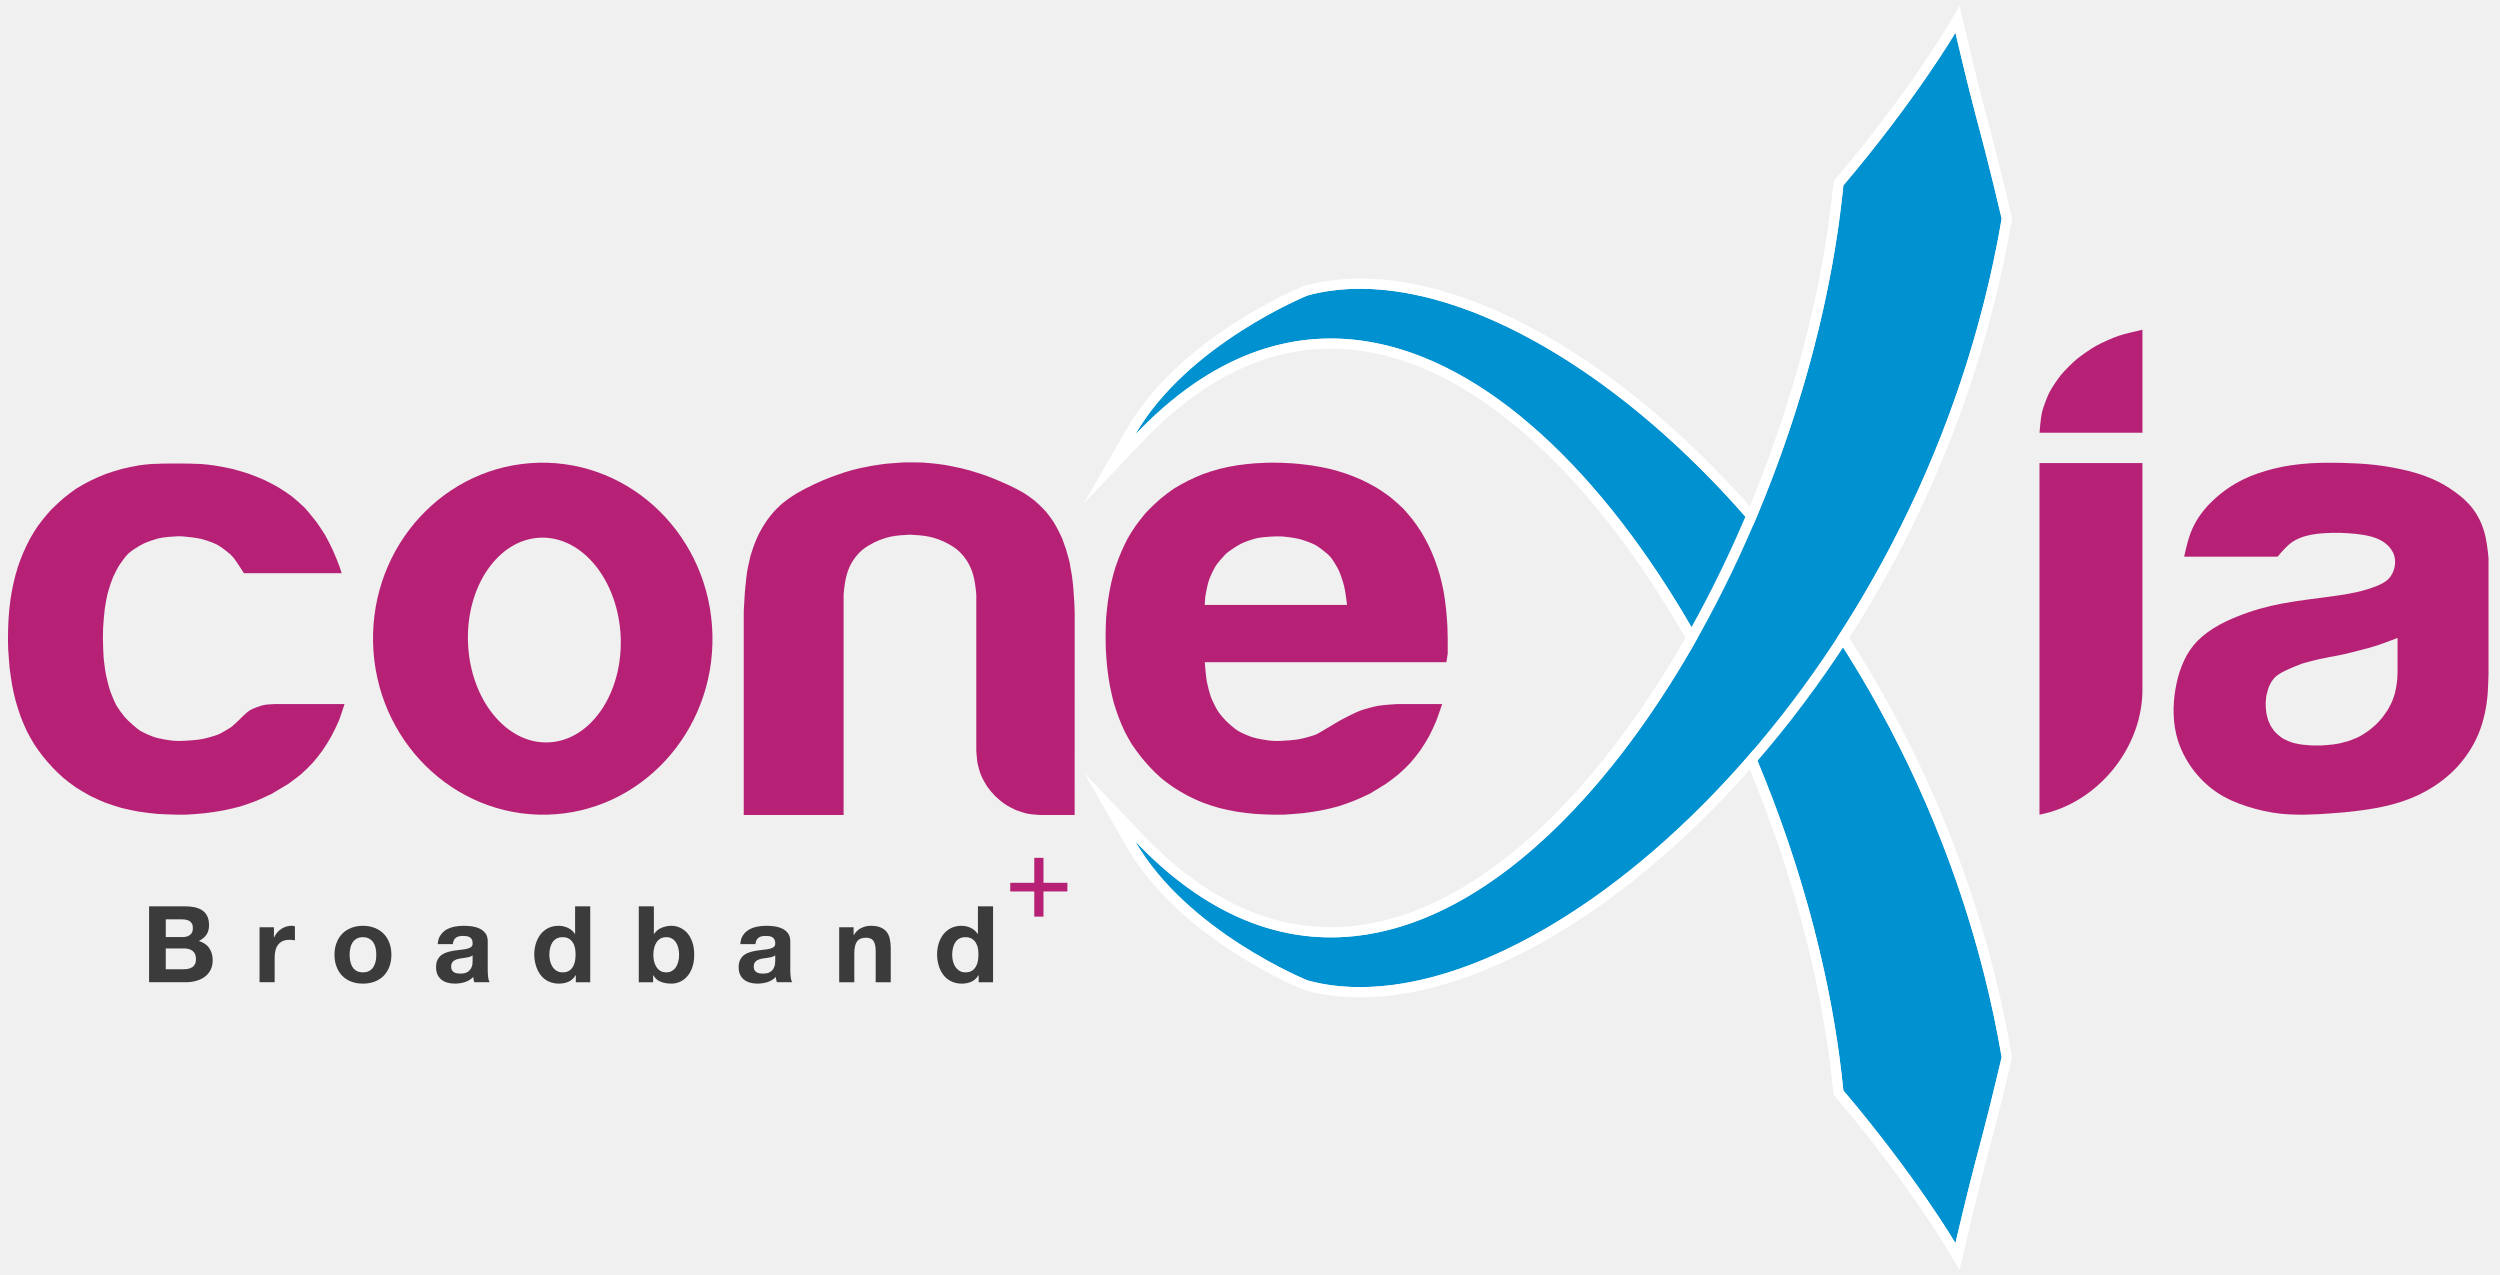
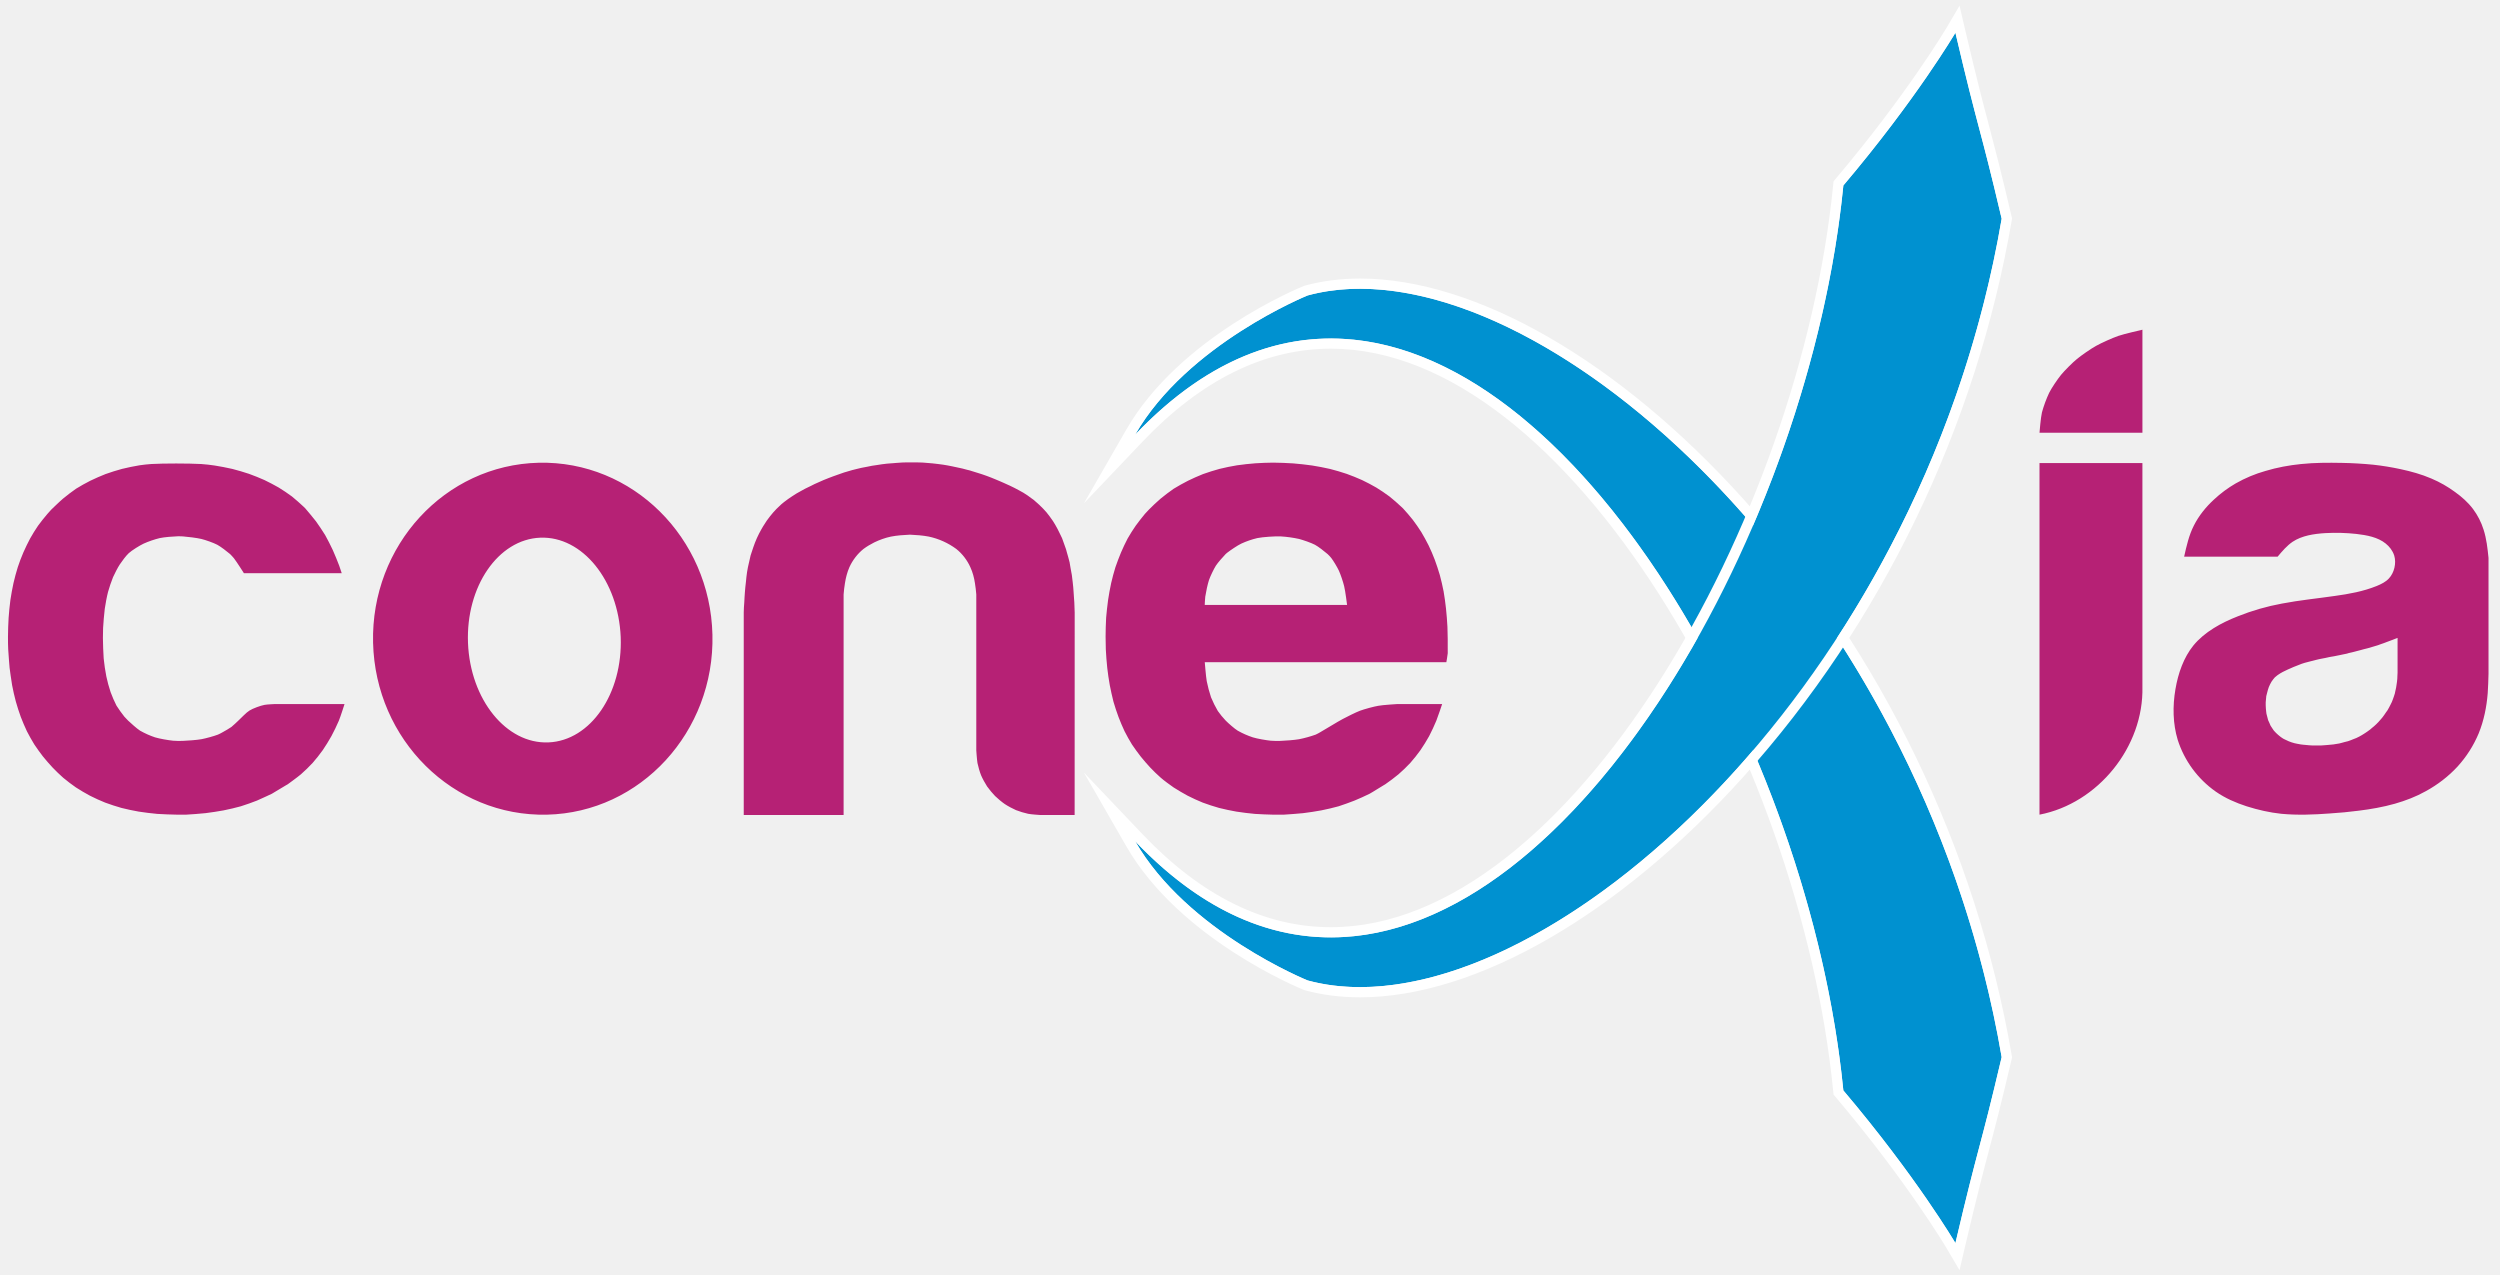
- <svg xmlns="http://www.w3.org/2000/svg" version="1.1" x="0px" y="0px" width="206px" height="105px" viewBox="-0.658 -0.469 206 105" enable-background="new -0.658 -0.469 206 105" xml:space="preserve">
-   <defs>
- </defs>
-   <path fill="#3C3B3C" d="M14.569,74.213c0.301,0,0.572,0.026,0.816,0.076c0.245,0.053,0.457,0.142,0.631,0.259  c0.177,0.121,0.309,0.277,0.406,0.478c0.097,0.197,0.145,0.445,0.145,0.733c0,0.318-0.068,0.584-0.215,0.793  c-0.144,0.209-0.354,0.383-0.633,0.516c0.386,0.114,0.672,0.306,0.86,0.586c0.191,0.274,0.289,0.607,0.289,1.002  c0,0.315-0.064,0.586-0.186,0.818c-0.121,0.23-0.292,0.419-0.495,0.566c-0.207,0.146-0.445,0.253-0.71,0.32  c-0.265,0.074-0.539,0.106-0.822,0.106h-3.028v-6.254H14.569z M14.395,76.746c0.245,0,0.448-0.059,0.601-0.177  c0.162-0.118,0.239-0.307,0.239-0.568c0-0.15-0.024-0.269-0.077-0.359c-0.053-0.095-0.124-0.168-0.212-0.225  c-0.088-0.047-0.188-0.085-0.297-0.105c-0.118-0.023-0.236-0.026-0.359-0.026h-1.288v1.461H14.395z M14.472,79.397  c0.139,0,0.265-0.015,0.386-0.038c0.124-0.026,0.233-0.071,0.327-0.133c0.094-0.059,0.165-0.147,0.221-0.25  c0.056-0.104,0.085-0.236,0.085-0.401c0-0.321-0.091-0.548-0.274-0.687c-0.177-0.138-0.421-0.206-0.716-0.206h-1.5v1.715H14.472z" />
-   <path fill="#3C3B3C" d="M21.914,75.938v0.843h0.015c0.056-0.142,0.138-0.271,0.239-0.392c0.097-0.118,0.212-0.221,0.341-0.307  c0.127-0.085,0.262-0.15,0.41-0.2c0.145-0.044,0.301-0.067,0.454-0.067c0.083,0,0.177,0.012,0.271,0.044v1.157  c-0.056-0.012-0.126-0.023-0.206-0.032c-0.083-0.009-0.159-0.012-0.239-0.012c-0.224,0-0.418,0.038-0.577,0.109  c-0.162,0.082-0.283,0.186-0.38,0.315c-0.097,0.132-0.165,0.285-0.203,0.459c-0.044,0.177-0.065,0.365-0.065,0.568v2.042h-1.246  v-4.528H21.914z" />
-   <path fill="#3C3B3C" d="M27.075,77.224c0.109-0.295,0.265-0.548,0.469-0.755c0.203-0.209,0.451-0.368,0.736-0.479  c0.289-0.115,0.607-0.174,0.966-0.174c0.356,0,0.675,0.059,0.966,0.174c0.289,0.111,0.536,0.271,0.743,0.479  c0.203,0.207,0.359,0.46,0.471,0.755c0.109,0.294,0.168,0.621,0.168,0.983c0,0.359-0.059,0.689-0.168,0.981  c-0.112,0.291-0.268,0.542-0.471,0.751c-0.207,0.206-0.454,0.362-0.743,0.478c-0.292,0.108-0.61,0.165-0.966,0.165  c-0.359,0-0.678-0.057-0.966-0.165c-0.286-0.115-0.533-0.271-0.736-0.478c-0.204-0.209-0.359-0.46-0.469-0.751  c-0.118-0.292-0.171-0.622-0.171-0.981C26.904,77.845,26.957,77.518,27.075,77.224 M28.203,78.737  c0.033,0.174,0.094,0.327,0.177,0.466c0.085,0.136,0.201,0.247,0.339,0.33c0.142,0.079,0.315,0.12,0.527,0.12  c0.209,0,0.383-0.041,0.527-0.12c0.145-0.083,0.259-0.194,0.342-0.33c0.088-0.139,0.147-0.292,0.183-0.466  c0.035-0.171,0.05-0.351,0.05-0.53s-0.015-0.359-0.05-0.536c-0.035-0.171-0.094-0.327-0.183-0.459  c-0.083-0.139-0.197-0.248-0.342-0.33c-0.145-0.086-0.318-0.127-0.527-0.127c-0.212,0-0.386,0.041-0.527,0.127  c-0.138,0.082-0.253,0.191-0.339,0.33c-0.083,0.132-0.144,0.288-0.177,0.459c-0.035,0.177-0.053,0.356-0.053,0.536  S28.168,78.566,28.203,78.737" />
-   <path fill="#3C3B3C" d="M35.63,76.604c0.126-0.194,0.294-0.348,0.486-0.466c0.207-0.117,0.424-0.197,0.675-0.25  c0.25-0.047,0.498-0.073,0.751-0.073c0.227,0,0.454,0.018,0.689,0.047c0.236,0.035,0.448,0.097,0.643,0.191  c0.191,0.091,0.351,0.221,0.474,0.389c0.121,0.165,0.183,0.389,0.183,0.66v2.359c0,0.204,0.012,0.398,0.032,0.587  c0.024,0.186,0.068,0.327,0.124,0.418h-1.264c-0.018-0.07-0.041-0.142-0.056-0.212c-0.012-0.074-0.023-0.15-0.026-0.224  c-0.201,0.203-0.436,0.348-0.701,0.43c-0.271,0.08-0.545,0.121-0.828,0.121c-0.212,0-0.418-0.026-0.604-0.08  c-0.186-0.053-0.351-0.132-0.489-0.244c-0.142-0.112-0.25-0.251-0.33-0.422c-0.074-0.17-0.115-0.368-0.115-0.604  c0-0.259,0.044-0.469,0.132-0.634c0.091-0.167,0.203-0.3,0.351-0.4c0.142-0.097,0.31-0.171,0.489-0.224  c0.186-0.05,0.368-0.089,0.56-0.118c0.186-0.029,0.368-0.053,0.551-0.07c0.183-0.015,0.345-0.041,0.48-0.077  c0.141-0.038,0.253-0.085,0.336-0.155c0.08-0.065,0.118-0.162,0.112-0.295c0-0.133-0.018-0.239-0.065-0.315  c-0.044-0.079-0.103-0.142-0.177-0.186c-0.074-0.041-0.156-0.07-0.253-0.089c-0.097-0.012-0.2-0.018-0.309-0.018  c-0.245,0-0.439,0.048-0.578,0.156c-0.138,0.104-0.224,0.274-0.248,0.524h-1.243C35.427,77.041,35.5,76.799,35.63,76.604   M38.09,78.36c-0.083,0.026-0.168,0.05-0.259,0.064c-0.088,0.019-0.183,0.033-0.283,0.048c-0.101,0.009-0.195,0.026-0.301,0.041  c-0.088,0.021-0.183,0.038-0.274,0.067c-0.088,0.036-0.168,0.074-0.236,0.121c-0.064,0.05-0.124,0.112-0.162,0.188  c-0.038,0.074-0.059,0.174-0.059,0.289c0,0.111,0.021,0.203,0.059,0.282c0.039,0.074,0.098,0.133,0.168,0.177  c0.068,0.045,0.15,0.077,0.245,0.092c0.097,0.018,0.188,0.026,0.289,0.026c0.245,0,0.436-0.041,0.569-0.121  c0.135-0.079,0.233-0.183,0.3-0.291c0.065-0.118,0.1-0.233,0.121-0.348c0.009-0.118,0.018-0.212,0.018-0.283v-0.463  C38.231,78.299,38.167,78.334,38.09,78.36" />
-   <path fill="#3C3B3C" d="M46.772,79.89c-0.144,0.244-0.335,0.421-0.574,0.53c-0.233,0.108-0.504,0.162-0.798,0.162  c-0.339,0-0.636-0.071-0.898-0.2c-0.253-0.127-0.466-0.307-0.631-0.533c-0.162-0.225-0.289-0.48-0.377-0.775  c-0.083-0.288-0.129-0.595-0.129-0.91c0-0.304,0.047-0.598,0.129-0.878c0.088-0.283,0.215-0.533,0.377-0.751  c0.165-0.216,0.375-0.39,0.622-0.521c0.256-0.13,0.545-0.197,0.878-0.197c0.271,0,0.527,0.059,0.769,0.171  c0.245,0.114,0.433,0.285,0.575,0.503h0.015v-2.276h1.246v6.254H46.79V79.89H46.772z M46.722,77.653  c-0.036-0.174-0.094-0.327-0.18-0.457c-0.085-0.132-0.194-0.238-0.327-0.32c-0.132-0.08-0.303-0.121-0.51-0.121  c-0.206,0-0.374,0.041-0.519,0.121c-0.135,0.082-0.25,0.188-0.333,0.323c-0.085,0.136-0.147,0.289-0.186,0.46  c-0.039,0.174-0.059,0.351-0.059,0.539c0,0.177,0.021,0.354,0.062,0.527c0.041,0.174,0.109,0.33,0.197,0.466  c0.088,0.139,0.203,0.25,0.342,0.336c0.141,0.085,0.303,0.126,0.495,0.126c0.207,0,0.377-0.041,0.516-0.12  c0.133-0.083,0.239-0.194,0.324-0.33c0.083-0.139,0.141-0.292,0.177-0.469c0.032-0.177,0.05-0.359,0.05-0.545  S46.754,77.824,46.722,77.653" />
-   <path fill="#3C3B3C" d="M53.221,74.213v2.276h0.018c0.15-0.232,0.356-0.403,0.619-0.509c0.259-0.109,0.527-0.165,0.813-0.165  c0.221,0,0.451,0.047,0.672,0.141c0.224,0.095,0.421,0.239,0.601,0.425c0.177,0.197,0.324,0.444,0.433,0.745  c0.112,0.301,0.168,0.66,0.168,1.072c0,0.419-0.056,0.775-0.168,1.072c-0.109,0.304-0.256,0.548-0.433,0.743  c-0.18,0.191-0.377,0.335-0.601,0.43c-0.221,0.091-0.451,0.139-0.672,0.139c-0.336,0-0.636-0.054-0.896-0.159  c-0.265-0.104-0.462-0.283-0.598-0.533h-0.018v0.577h-1.181v-6.254H53.221z M55.236,77.656c-0.042-0.177-0.103-0.33-0.191-0.463  c-0.089-0.138-0.198-0.244-0.33-0.32c-0.13-0.083-0.289-0.118-0.478-0.118c-0.18,0-0.342,0.035-0.474,0.118  c-0.133,0.076-0.248,0.183-0.33,0.32c-0.088,0.133-0.153,0.286-0.194,0.463c-0.042,0.174-0.062,0.356-0.062,0.551  c0,0.186,0.021,0.368,0.062,0.545c0.041,0.174,0.106,0.327,0.194,0.463c0.083,0.136,0.197,0.238,0.33,0.321  c0.132,0.079,0.294,0.117,0.474,0.117c0.188,0,0.348-0.038,0.478-0.117c0.132-0.083,0.241-0.186,0.33-0.321  c0.088-0.136,0.15-0.289,0.191-0.463c0.047-0.177,0.064-0.359,0.064-0.545C55.301,78.013,55.283,77.83,55.236,77.656" />
-   <path fill="#3C3B3C" d="M60.563,76.604c0.127-0.194,0.292-0.348,0.492-0.466c0.197-0.117,0.421-0.197,0.671-0.25  c0.245-0.047,0.498-0.073,0.749-0.073c0.224,0,0.459,0.018,0.692,0.047c0.233,0.035,0.445,0.097,0.639,0.191  c0.191,0.091,0.351,0.221,0.472,0.389c0.126,0.165,0.183,0.389,0.183,0.66v2.359c0,0.204,0.012,0.398,0.035,0.587  c0.023,0.186,0.065,0.327,0.124,0.418h-1.261c-0.023-0.07-0.044-0.142-0.059-0.212c-0.012-0.074-0.023-0.15-0.029-0.224  c-0.197,0.203-0.433,0.348-0.701,0.43c-0.268,0.08-0.539,0.121-0.822,0.121c-0.218,0-0.418-0.026-0.601-0.08  c-0.191-0.053-0.356-0.132-0.495-0.244c-0.141-0.112-0.25-0.251-0.33-0.422c-0.077-0.17-0.115-0.368-0.115-0.604  c0-0.259,0.042-0.469,0.136-0.634c0.088-0.167,0.206-0.3,0.348-0.4c0.144-0.097,0.309-0.171,0.495-0.224  c0.18-0.05,0.365-0.089,0.551-0.118c0.188-0.029,0.371-0.053,0.554-0.07c0.18-0.015,0.342-0.041,0.483-0.077  c0.142-0.038,0.25-0.085,0.333-0.155c0.083-0.065,0.121-0.162,0.115-0.295c0-0.133-0.023-0.239-0.067-0.315  c-0.047-0.079-0.103-0.142-0.177-0.186c-0.074-0.041-0.153-0.07-0.253-0.089c-0.097-0.012-0.2-0.018-0.31-0.018  c-0.248,0-0.439,0.048-0.577,0.156c-0.142,0.104-0.224,0.274-0.245,0.524h-1.246C60.359,77.041,60.43,76.799,60.563,76.604   M63.02,78.36c-0.08,0.026-0.162,0.05-0.253,0.064c-0.091,0.019-0.183,0.033-0.286,0.048c-0.097,0.009-0.197,0.026-0.3,0.041  c-0.088,0.021-0.183,0.038-0.274,0.067c-0.088,0.036-0.168,0.074-0.236,0.121c-0.065,0.05-0.121,0.112-0.162,0.188  c-0.038,0.074-0.059,0.174-0.059,0.289c0,0.111,0.021,0.203,0.059,0.282c0.041,0.074,0.097,0.133,0.165,0.177  c0.074,0.045,0.153,0.077,0.248,0.092c0.091,0.018,0.191,0.026,0.289,0.026c0.245,0,0.433-0.041,0.571-0.121  c0.133-0.079,0.233-0.183,0.295-0.291c0.068-0.118,0.103-0.233,0.121-0.348c0.015-0.118,0.023-0.212,0.023-0.283v-0.463  C63.167,78.299,63.096,78.334,63.02,78.36" />
-   <path fill="#3C3B3C" d="M69.678,75.938v0.631h0.026c0.156-0.263,0.359-0.451,0.613-0.574c0.25-0.118,0.504-0.18,0.769-0.18  c0.33,0,0.604,0.047,0.819,0.138c0.212,0.089,0.38,0.216,0.507,0.378c0.118,0.155,0.206,0.356,0.253,0.586  c0.05,0.227,0.074,0.486,0.074,0.766v2.784h-1.24V77.91c0-0.375-0.059-0.651-0.177-0.837c-0.118-0.183-0.324-0.274-0.619-0.274  c-0.342,0-0.586,0.101-0.74,0.304c-0.15,0.2-0.227,0.53-0.227,0.993v2.371h-1.244v-4.528H69.678z" />
-   <path fill="#3C3B3C" d="M79.968,79.89c-0.147,0.244-0.336,0.421-0.575,0.53c-0.235,0.108-0.503,0.162-0.801,0.162  c-0.342,0-0.636-0.071-0.89-0.2c-0.265-0.127-0.471-0.307-0.639-0.533c-0.165-0.225-0.292-0.48-0.377-0.775  c-0.083-0.288-0.127-0.595-0.127-0.91c0-0.304,0.044-0.598,0.127-0.878c0.085-0.283,0.212-0.533,0.377-0.751  c0.168-0.216,0.374-0.39,0.627-0.521c0.25-0.13,0.542-0.197,0.875-0.197c0.271,0,0.527,0.059,0.772,0.171  c0.235,0.114,0.427,0.285,0.568,0.503h0.018v-2.276h1.247v6.254h-1.185V79.89H79.968z M79.918,77.653  c-0.032-0.174-0.097-0.327-0.18-0.457c-0.085-0.132-0.194-0.238-0.327-0.32c-0.139-0.08-0.307-0.121-0.513-0.121  c-0.207,0-0.374,0.041-0.516,0.121c-0.142,0.082-0.256,0.188-0.336,0.323c-0.085,0.136-0.147,0.289-0.183,0.46  c-0.041,0.174-0.062,0.351-0.062,0.539c0,0.177,0.024,0.354,0.062,0.527c0.042,0.174,0.109,0.33,0.197,0.466  c0.094,0.139,0.204,0.25,0.345,0.336c0.133,0.085,0.301,0.126,0.492,0.126c0.206,0,0.377-0.041,0.516-0.12  c0.135-0.083,0.244-0.194,0.324-0.33c0.083-0.139,0.147-0.292,0.18-0.469c0.03-0.177,0.05-0.359,0.05-0.545  S79.948,77.824,79.918,77.653" />
-   <path fill="#B62175" d="M43.729,37.661c-7.73,0.183-13.832,6.814-13.646,14.825c0.191,8.007,6.599,14.348,14.327,14.174  c7.709-0.177,13.826-6.82,13.637-14.828C57.858,43.818,51.442,37.481,43.729,37.661 M44.53,60.705  c-3.471,0.142-6.44-3.535-6.625-8.196c-0.18-4.652,2.486-8.535,5.954-8.673c3.471-0.139,6.434,3.529,6.629,8.187  C50.667,56.675,48.006,60.566,44.53,60.705" />
-   <path fill="#B62175" d="M24.497,41.42c0,0-0.083-0.088-0.112-0.112c-0.239-0.224-0.725-0.663-0.981-0.863  c-0.262-0.203-0.819-0.572-1.099-0.742c-0.289-0.171-0.878-0.475-1.175-0.616c-0.315-0.145-0.952-0.401-1.273-0.513  c-0.339-0.118-1.025-0.318-1.373-0.404c-0.365-0.088-1.102-0.227-1.47-0.283c-0.277-0.042-0.819-0.106-1.099-0.121  c-1.025-0.056-3.082-0.059-4.106,0c-0.245,0.015-0.734,0.067-0.975,0.106c-0.365,0.059-1.084,0.203-1.441,0.297  c-0.342,0.088-1.019,0.301-1.352,0.424c-0.321,0.124-0.952,0.397-1.258,0.551c-0.304,0.153-0.89,0.472-1.173,0.657  c-0.277,0.188-0.813,0.595-1.066,0.81c-0.256,0.212-0.978,0.913-0.978,0.913s-0.242,0.262-0.318,0.354  c-0.203,0.233-0.589,0.716-0.769,0.969s-0.507,0.787-0.654,1.055c-0.153,0.28-0.43,0.854-0.557,1.149  c-0.133,0.298-0.365,0.908-0.462,1.22c-0.104,0.318-0.28,0.978-0.354,1.308c-0.077,0.342-0.204,1.034-0.253,1.385  c-0.05,0.365-0.124,1.102-0.147,1.47C0.024,50.827,0,51.604,0,51.996c-0.003,0.262,0.003,0.784,0.018,1.043  c0.018,0.38,0.115,1.523,0.115,1.523s0.139,1.069,0.206,1.423c0.059,0.342,0.215,1.022,0.31,1.361  c0.085,0.314,0.289,0.948,0.406,1.261c0.115,0.3,0.363,0.893,0.504,1.181c0.139,0.277,0.445,0.822,0.61,1.085  c0.165,0.256,0.524,0.751,0.713,0.992c0.191,0.236,0.586,0.695,0.795,0.913c0.209,0.222,0.64,0.64,0.866,0.834  c0.253,0.218,0.784,0.622,1.058,0.805c0.28,0.186,0.854,0.524,1.155,0.681c0.304,0.159,0.931,0.444,1.252,0.568  c0.33,0.127,1.001,0.345,1.343,0.438c0.348,0.095,1.066,0.242,1.423,0.304c0.377,0.062,1.143,0.156,1.526,0.188  c0.407,0.032,1.223,0.054,1.632,0.063c0.186,0.006,0.563,0.006,0.754,0c0.395-0.016,1.19-0.086,1.585-0.124  c0.371-0.044,1.125-0.156,1.497-0.229c0.356-0.071,1.069-0.233,1.417-0.336c0.339-0.104,0.999-0.336,1.326-0.469  c0.312-0.13,1.229-0.563,1.229-0.563s0.872-0.524,1.158-0.695c0.041-0.023,0.156-0.089,0.156-0.089s0.822-0.595,1.081-0.818  c0.253-0.216,0.736-0.681,0.96-0.932c0.23-0.25,0.645-0.78,0.839-1.058c0.195-0.276,0.551-0.857,0.716-1.157  c0.171-0.31,0.477-0.943,0.613-1.27c0.138-0.333,0.468-1.373,0.468-1.373h-5.763c0,0-0.625,0.026-0.831,0.067  c-0.324,0.059-0.958,0.292-1.237,0.466c-0.265,0.159-0.687,0.621-0.914,0.827c-0.141,0.13-0.424,0.41-0.577,0.527  c-0.165,0.121-0.519,0.318-0.692,0.416c-0.103,0.059-0.31,0.174-0.418,0.215c-0.33,0.127-1.01,0.313-1.361,0.377  c-0.386,0.071-1.164,0.124-1.556,0.139c-0.197,0.009-0.589,0.006-0.784-0.015c-0.374-0.038-1.123-0.165-1.482-0.277  c-0.324-0.1-0.948-0.374-1.234-0.551c-0.271-0.174-0.751-0.612-0.987-0.831c-0.08-0.076-0.239-0.241-0.309-0.326  c-0.174-0.216-0.504-0.666-0.646-0.905c-0.144-0.265-0.383-0.824-0.483-1.11c-0.115-0.315-0.286-0.969-0.354-1.299  c-0.08-0.362-0.183-1.108-0.218-1.485C7.849,53.36,7.829,52.521,7.822,52.1c-0.003-0.209,0.006-0.616,0.015-0.822  c0.023-0.397,0.085-1.19,0.138-1.585c0.047-0.351,0.18-1.055,0.271-1.394c0.083-0.309,0.286-0.913,0.41-1.208  c0.121-0.274,0.392-0.802,0.554-1.046c0.165-0.25,0.521-0.734,0.743-0.934c0.271-0.245,0.893-0.627,1.22-0.784  c0.315-0.156,0.993-0.383,1.337-0.459c0.374-0.08,1.146-0.139,1.535-0.15c0.088-0.003,0.268,0.006,0.359,0.012  c0.386,0.03,1.161,0.121,1.535,0.212c0.339,0.083,0.999,0.315,1.305,0.477c0.289,0.153,0.804,0.554,1.055,0.766  c0.083,0.083,0.244,0.25,0.318,0.345c0.23,0.292,0.822,1.231,0.822,1.231h8.06c0,0-0.15-0.465-0.206-0.616  c-0.124-0.33-0.386-0.975-0.53-1.291c-0.145-0.312-0.451-0.928-0.627-1.229c-0.174-0.292-0.554-0.854-0.754-1.131  C25.175,42.215,24.497,41.42,24.497,41.42" />
-   <path fill="#B62175" d="M118.634,52.942c0-0.187,0.003-0.551,0-0.731c0-0.259-0.012-0.769-0.023-1.022  c-0.015-0.377-0.077-1.131-0.118-1.505c-0.035-0.356-0.133-1.069-0.197-1.417c-0.064-0.345-0.218-1.022-0.313-1.355  c-0.091-0.321-0.298-0.946-0.415-1.255c-0.112-0.3-0.362-0.896-0.507-1.181c-0.139-0.28-0.437-0.834-0.602-1.099  c-0.164-0.265-0.515-0.774-0.707-1.019c-0.188-0.245-0.595-0.713-0.804-0.937c-0.026-0.032-0.086-0.088-0.118-0.112  c-0.235-0.227-0.73-0.66-0.989-0.863c-0.263-0.203-0.811-0.572-1.097-0.742c-0.282-0.171-0.869-0.475-1.169-0.616  c-0.313-0.145-0.949-0.401-1.273-0.513c-0.335-0.118-1.024-0.318-1.369-0.404c-0.362-0.088-1.103-0.227-1.471-0.283  c-0.392-0.059-1.172-0.147-1.564-0.174c-0.409-0.029-1.24-0.062-1.652-0.062c-0.356,0-1.081,0.027-1.443,0.053  c-0.383,0.026-1.152,0.109-1.535,0.168c-0.365,0.056-1.09,0.203-1.446,0.297c-0.342,0.088-1.014,0.301-1.347,0.424  c-0.321,0.124-0.939,0.397-1.243,0.551c-0.3,0.153-0.893,0.475-1.175,0.657c-0.28,0.188-0.816,0.595-1.072,0.81  c-0.259,0.212-0.74,0.675-0.975,0.913c-0.083,0.085-0.25,0.262-0.33,0.354c-0.194,0.233-0.575,0.716-0.754,0.969  s-0.516,0.781-0.666,1.055c-0.153,0.28-0.421,0.854-0.545,1.149c-0.127,0.298-0.36,0.908-0.463,1.22  c-0.103,0.318-0.28,0.978-0.351,1.308c-0.077,0.342-0.203,1.034-0.252,1.385c-0.053,0.365-0.132,1.102-0.162,1.47  c-0.027,0.389-0.042,1.169-0.044,1.561c0,0.262,0.009,0.784,0.018,1.043c0.018,0.38,0.074,1.144,0.118,1.523  c0.032,0.356,0.146,1.069,0.208,1.423c0.065,0.339,0.212,1.022,0.303,1.361c0.085,0.314,0.298,0.948,0.416,1.261  c0.112,0.297,0.359,0.893,0.501,1.181c0.138,0.277,0.439,0.822,0.607,1.085c0.165,0.256,0.53,0.751,0.719,0.992  c0.186,0.236,0.583,0.695,0.79,0.913c0.206,0.222,0.633,0.64,0.863,0.834c0.25,0.221,0.787,0.616,1.063,0.805  c0.283,0.186,0.86,0.524,1.158,0.681c0.303,0.159,0.925,0.444,1.243,0.568c0.327,0.127,1.002,0.345,1.343,0.438  c0.351,0.095,1.067,0.242,1.426,0.304c0.377,0.062,1.14,0.156,1.523,0.188c0.371,0.029,1.117,0.054,1.488,0.063  c0.127,0.003,0.386,0,0.516,0c0.094,0,0.285,0.006,0.383,0c0.4-0.016,1.196-0.089,1.591-0.124c0.377-0.044,1.129-0.156,1.497-0.229  c0.359-0.071,1.075-0.233,1.423-0.336c0.333-0.104,0.989-0.342,1.308-0.469c0.315-0.13,0.946-0.406,1.246-0.563  c0.298-0.159,0.854-0.53,1.146-0.695c0.038-0.023,0.114-0.065,0.15-0.089c0.279-0.186,0.827-0.601,1.084-0.818  c0.256-0.216,0.742-0.681,0.969-0.932c0.228-0.25,0.651-0.78,0.843-1.058c0.194-0.276,0.554-0.857,0.716-1.157  c0.168-0.31,0.46-0.946,0.592-1.27c0.136-0.336,0.48-1.373,0.48-1.373h-3.703c0,0-1.173,0.07-1.559,0.142  c-0.383,0.067-1.143,0.273-1.511,0.409c-0.368,0.142-1.072,0.498-1.42,0.681c-0.469,0.25-1.367,0.813-1.827,1.072  c-0.1,0.059-0.297,0.174-0.403,0.215c-0.327,0.127-1.017,0.313-1.361,0.377c-0.392,0.071-1.166,0.124-1.556,0.139  c-0.197,0.009-0.586,0.006-0.78-0.015c-0.374-0.038-1.125-0.165-1.488-0.28c-0.327-0.097-0.949-0.371-1.237-0.548  c-0.274-0.171-0.763-0.601-0.99-0.831c-0.18-0.183-0.51-0.577-0.648-0.789c-0.168-0.269-0.445-0.831-0.56-1.128  c-0.118-0.321-0.292-0.993-0.354-1.332c-0.068-0.386-0.162-1.562-0.162-1.562h19.906c0,0,0.101-0.554,0.115-0.742  C118.643,53.251,118.637,53.045,118.634,52.942 M98.612,49.38c0,0,0.018-0.51,0.044-0.684c0.05-0.345,0.195-1.037,0.307-1.37  c0.106-0.306,0.392-0.904,0.565-1.181c0.174-0.265,0.589-0.73,0.808-0.96c0.032-0.032,0.097-0.083,0.126-0.109  c0.271-0.209,0.846-0.601,1.158-0.749c0.315-0.156,0.987-0.392,1.332-0.459c0.471-0.094,1.429-0.153,1.9-0.139  c0.387,0.012,1.158,0.118,1.535,0.212c0.336,0.088,0.99,0.315,1.303,0.477c0.285,0.15,0.801,0.557,1.043,0.766  c0.079,0.074,0.235,0.23,0.3,0.318c0.186,0.241,0.501,0.769,0.628,1.042c0.147,0.31,0.359,0.955,0.438,1.285  c0.098,0.383,0.242,1.55,0.242,1.55H98.612z" />
-   <path fill="#B62175" d="M203.989,43.173c-0.188-0.604-0.489-1.193-0.872-1.703c-0.412-0.548-0.928-1.002-1.481-1.399  c-0.604-0.442-1.258-0.819-1.947-1.108c-0.808-0.348-1.665-0.586-2.531-0.772c-0.757-0.162-1.499-0.286-2.262-0.368  c-0.857-0.091-1.727-0.129-2.596-0.15c-1.108-0.021-2.242-0.021-3.35,0.095c-0.99,0.1-1.986,0.283-2.94,0.571  c-0.857,0.25-1.688,0.586-2.445,1.025c-0.654,0.377-1.243,0.819-1.797,1.334c-0.666,0.613-1.246,1.332-1.65,2.136  c-0.406,0.792-0.604,1.679-0.804,2.569h7.701c0.389-0.459,0.769-0.913,1.246-1.234c0.754-0.5,1.747-0.654,2.701-0.71  c0.857-0.05,1.688-0.021,2.546,0.068c0.857,0.1,1.765,0.265,2.415,0.792c0.313,0.25,0.578,0.592,0.704,0.993  c0.188,0.631,0,1.414-0.438,1.883c-0.266,0.289-0.631,0.465-1.008,0.622c-1.122,0.451-2.274,0.657-3.446,0.819  c-1.447,0.209-2.929,0.354-4.366,0.63c-1.234,0.233-2.442,0.566-3.624,1.046c-1.388,0.545-2.742,1.285-3.665,2.404  c-0.804,0.993-1.258,2.289-1.481,3.598c-0.242,1.411-0.215,2.846,0.186,4.18c0.53,1.697,1.676,3.259,3.138,4.267  c0.777,0.542,1.644,0.919,2.548,1.211c0.938,0.297,1.889,0.513,2.843,0.615c1.326,0.124,2.661,0.074,3.992-0.026  c0.793-0.05,1.603-0.124,2.396-0.229c1.001-0.124,2-0.298,2.979-0.575c0.881-0.253,1.741-0.58,2.542-1.03  c0.97-0.53,1.862-1.211,2.619-2.03c0.73-0.808,1.332-1.735,1.747-2.743c0.427-1.052,0.654-2.186,0.742-3.322  c0.038-0.543,0.05-1.07,0.065-1.601v-9.524C204.316,44.711,204.231,43.93,203.989,43.173 M196.901,54.713v0.253l-0.012,0.238  l-0.009,0.254l-0.026,0.247l-0.026,0.18l-0.048,0.313l-0.053,0.238l-0.05,0.239l-0.077,0.241l-0.1,0.28l-0.074,0.188l-0.114,0.229  l-0.109,0.212l-0.127,0.228l-0.142,0.197l-0.138,0.203l-0.15,0.203l-0.15,0.174l-0.177,0.2l-0.177,0.18l-0.174,0.159l-0.2,0.165  l-0.118,0.104l-0.276,0.2l-0.21,0.139l-0.203,0.126l-0.221,0.124l-0.232,0.115l-0.228,0.088l-0.253,0.101l-0.212,0.076l-0.242,0.059  l-0.238,0.065l-0.238,0.062l-0.251,0.041l-0.238,0.039l-0.254,0.023l-0.235,0.023l-0.301,0.023l-0.203,0.015h-0.25h-0.257h-0.238  l-0.25-0.015l-0.242-0.023l-0.25-0.023l-0.197-0.023l-0.292-0.054l-0.238-0.05l-0.254-0.076l-0.224-0.086l-0.33-0.153l-0.124-0.064  l-0.2-0.136l-0.203-0.165l-0.177-0.162l-0.177-0.188l-0.121-0.177l-0.156-0.238l-0.097-0.227l-0.104-0.228l-0.062-0.241  l-0.077-0.298l-0.023-0.188l-0.023-0.241l-0.012-0.248v-0.256l0.023-0.254l0.023-0.253l0.074-0.289l0.053-0.2l0.077-0.241l0.1-0.224  l0.124-0.23l0.142-0.197l0.135-0.162l0.219-0.18l0.209-0.139l0.215-0.123l0.188-0.092l0.266-0.127l0.224-0.097l0.227-0.101  l0.227-0.088l0.228-0.089l0.188-0.076l0.276-0.089l0.239-0.062l0.238-0.062l0.254-0.063l0.238-0.062l0.238-0.056l0.242-0.048  l0.25-0.047l0.301-0.067l0.191-0.035l0.235-0.039l0.242-0.05l0.25-0.05l0.241-0.051l0.313-0.064l0.162-0.05l0.241-0.053l0.236-0.06  l0.191-0.05l0.307-0.08l0.224-0.062l0.247-0.062l0.242-0.063l0.238-0.073l0.266-0.079l0.2-0.06l0.238-0.088l0.227-0.077l0.239-0.091  l0.227-0.085l0.238-0.088l0.228-0.089l0.224-0.085V54.713z" />
-   <path fill="#B62175" d="M167.396,66.659c4.832-0.932,8.594-5.601,8.481-10.523V37.685h-8.481V66.659z" />
-   <path fill="#B62175" d="M175.878,35.192V26.7c0,0-1.511,0.343-1.982,0.508c-0.486,0.168-1.402,0.578-1.829,0.819  c-0.428,0.232-1.223,0.787-1.585,1.084c-0.365,0.301-1.02,0.955-1.309,1.308c-0.288,0.354-0.789,1.096-0.983,1.485  c-0.197,0.392-0.492,1.205-0.593,1.614c-0.1,0.416-0.2,1.673-0.2,1.673H175.878z" />
-   <path fill="#B62175" d="M87.896,50.002l-0.015-0.413l-0.015-0.413l-0.03-0.418l-0.029-0.427l-0.029-0.398l-0.044-0.421l-0.071-0.592  l-0.044-0.236l-0.074-0.407l-0.068-0.412l-0.106-0.401l-0.115-0.404l-0.074-0.271l-0.186-0.521l-0.139-0.389l-0.183-0.377  l-0.186-0.377l-0.2-0.362l-0.188-0.306l-0.277-0.389l-0.262-0.335l-0.274-0.298l-0.306-0.303l-0.459-0.407l-0.174-0.124l-0.33-0.242  l-0.351-0.227l-0.377-0.209l-0.362-0.191l-0.375-0.183l-0.536-0.242l-0.229-0.1l-0.383-0.162l-0.38-0.156l-0.395-0.15l-0.392-0.136  l-0.395-0.124l-0.598-0.186l-0.207-0.05l-0.4-0.106l-0.407-0.088l-0.409-0.088l-0.407-0.08l-0.354-0.059l-0.465-0.062l-0.416-0.047  l-0.416-0.035l-0.418-0.033l-0.548-0.015h-0.283h-0.416l-0.418,0.012l-0.421,0.029l-0.413,0.033l-0.389,0.029l-0.439,0.053  l-0.404,0.062l-0.421,0.062l-0.409,0.083l-0.463,0.088l-0.348,0.083l-0.403,0.1l-0.401,0.118l-0.28,0.082l-0.504,0.177l-0.392,0.139  l-0.395,0.15l-0.389,0.156l-0.374,0.165l-0.383,0.171L66.16,39.57l-0.457,0.221l-0.365,0.2l-0.369,0.206l-0.354,0.227l-0.338,0.229  l-0.33,0.248l-0.207,0.168l-0.415,0.395l-0.277,0.3l-0.269,0.327l-0.256,0.342l-0.307,0.477l-0.132,0.227l-0.198,0.365l-0.18,0.377  l-0.162,0.389l-0.141,0.392l-0.13,0.392l-0.083,0.253l-0.126,0.557l-0.091,0.4l-0.074,0.41l-0.053,0.409l-0.042,0.416l-0.047,0.416  l-0.036,0.416l-0.029,0.424l-0.021,0.404l-0.03,0.424l-0.015,0.421v16.687h8.229V48.511c0.026-0.31,0.056-0.613,0.109-0.914  c0.071-0.468,0.188-0.913,0.371-1.334c0.265-0.58,0.672-1.11,1.161-1.5c0.274-0.203,0.572-0.38,0.881-0.536  c0.439-0.212,0.899-0.38,1.379-0.48c0.516-0.101,1.037-0.133,1.564-0.159c0.519,0.026,1.046,0.059,1.558,0.159  c0.48,0.1,0.943,0.268,1.379,0.48c0.31,0.156,0.607,0.333,0.881,0.536c0.489,0.389,0.898,0.919,1.158,1.5  c0.195,0.421,0.315,0.866,0.383,1.334c0.053,0.301,0.08,0.604,0.109,0.914V61.37c0,0,0.053,0.781,0.097,1.034  c0.053,0.26,0.194,0.767,0.3,1.014c0.098,0.238,0.348,0.695,0.492,0.913c0.147,0.213,0.477,0.61,0.66,0.793  c0.183,0.183,0.589,0.521,0.807,0.666c0.215,0.146,0.671,0.392,0.913,0.494c0.242,0.098,0.746,0.254,1.002,0.304  c0.253,0.053,1.025,0.101,1.025,0.101h2.808V50.002v16.687" />
-   <path fill="#0091D0" d="M92.876,35.351c4.295-7.468,14.214-11.476,14.214-11.476c17.895-4.87,50.404,23.066,57.188,62.764  c-1.838,7.831-1.853,6.979-3.809,15.325c0,0-3.211-5.462-9.236-12.582C147.743,53.841,117.933,9.001,92.876,35.351" />
-   <path fill="#FFFFFF" d="M111.41,23.324c18.374,0,46.598,26.637,52.869,63.315c-1.838,7.831-1.853,6.979-3.812,15.325  c0,0-3.208-5.462-9.233-12.582c-2.757-28.076-21.945-61.956-42.231-61.956c-5.395,0-10.865,2.392-16.126,7.925  c4.295-7.468,14.214-11.476,14.214-11.476C108.452,23.503,109.898,23.324,111.41,23.324 M111.41,22.484  c-1.597,0-3.123,0.197-4.54,0.58l-0.05,0.013l-0.045,0.02c-0.415,0.168-10.237,4.206-14.627,11.835l-3.489,6.069l4.824-5.073  c4.837-5.085,10.058-7.666,15.52-7.666c19.604,0,38.673,33.479,41.397,61.201l0.027,0.26l0.168,0.2  c5.909,6.985,9.117,12.411,9.15,12.468l1.061,1.803l0.477-2.039c0.999-4.242,1.494-6.121,1.975-7.939  c0.459-1.738,0.937-3.538,1.838-7.386l0.041-0.165l-0.029-0.168c-2.901-16.963-10.75-33.243-22.102-45.831  C132.742,29.282,120.932,22.484,111.41,22.484" />
-   <path fill="#0091D0" d="M151.234,14.813c6.025-7.121,9.233-12.585,9.233-12.585c1.959,8.352,1.974,7.498,3.812,15.329  c-6.784,39.696-39.294,67.634-57.188,62.764c0,0-9.919-4.007-14.214-11.475C117.933,95.194,147.743,50.353,151.234,14.813" />
-   <path fill="#FFFFFF" d="M160.468,2.227c1.959,8.352,1.974,7.498,3.812,15.329c-6.271,36.671-34.495,63.314-52.869,63.314  c-1.515,0-2.958-0.18-4.319-0.551c0,0-9.922-4.007-14.214-11.475c5.259,5.532,10.732,7.925,16.126,7.925  c20.289,0,39.475-33.879,42.231-61.957C157.26,7.692,160.468,2.227,160.468,2.227 M160.807,0l-1.058,1.803  c-0.036,0.056-3.253,5.49-9.156,12.47l-0.165,0.196L150.4,14.73c-2.725,27.721-21.794,61.202-41.397,61.202  c-5.462,0-10.682-2.577-15.52-7.665l-4.827-5.076l3.492,6.071c4.39,7.631,14.212,11.667,14.627,11.835l0.045,0.018l0.05,0.015  c1.417,0.386,2.943,0.58,4.54,0.58c9.519,0,21.332-6.796,31.596-18.18c11.352-12.598,19.2-28.869,22.102-45.833l0.029-0.168  l-0.041-0.165c-0.901-3.85-1.379-5.645-1.835-7.384c-0.483-1.816-0.979-3.693-1.978-7.944L160.807,0z" />
-   <polygon fill="#B62175" points="85.324,70.218 85.324,72.273 87.295,72.273 87.295,72.987 85.324,72.987 85.324,75.061   84.567,75.061 84.567,72.987 82.587,72.987 82.587,72.273 84.567,72.273 84.567,70.218 " />
+ <svg xmlns="http://www.w3.org/2000/svg" width="206" height="105" viewBox="-0.658 -0.469 206 105" xml:space="preserve">
+   <path fill="#B62175" d="M43.729 37.661c-7.73.183-13.832 6.814-13.646 14.825.191 8.007 6.599 14.348 14.327 14.174 7.709-.177 13.826-6.82 13.637-14.828-.189-8.014-6.605-14.351-14.318-14.171m.801 23.044c-3.471.142-6.44-3.535-6.625-8.196-.18-4.652 2.486-8.535 5.954-8.673 3.471-.139 6.434 3.529 6.629 8.187.179 4.652-2.482 8.543-5.958 8.682M24.497 41.42s-.083-.088-.112-.112a20 20 0 0 0-.981-.863 16 16 0 0 0-1.099-.742 19 19 0 0 0-1.175-.616 19 19 0 0 0-1.273-.513 21 21 0 0 0-1.373-.404 23 23 0 0 0-1.47-.283 15 15 0 0 0-1.099-.121c-1.025-.056-3.082-.059-4.106 0-.245.015-.734.067-.975.106a20 20 0 0 0-1.441.297 19 19 0 0 0-1.352.424c-.321.124-.952.397-1.258.551-.304.153-.89.472-1.173.657-.277.188-.813.595-1.066.81-.256.212-.978.913-.978.913s-.242.262-.318.354c-.203.233-.589.716-.769.969s-.507.787-.654 1.055c-.153.28-.43.854-.557 1.149-.133.298-.365.908-.462 1.22-.104.318-.28.978-.354 1.308a23 23 0 0 0-.253 1.385c-.05.365-.124 1.102-.147 1.47-.028.393-.052 1.17-.052 1.562a20 20 0 0 0 .018 1.043c.018.38.115 1.523.115 1.523s.139 1.069.206 1.423c.059.342.215 1.022.31 1.361.085.314.289.948.406 1.261.115.3.363.893.504 1.181.139.277.445.822.61 1.085.165.256.524.751.713.992.191.236.586.695.795.913.209.222.64.64.866.834.253.218.784.622 1.058.805.28.186.854.524 1.155.681.304.159.931.444 1.252.568.33.127 1.001.345 1.343.438.348.095 1.066.242 1.423.304.377.062 1.143.156 1.526.188.407.032 1.223.054 1.632.063.186.006.563.006.754 0 .395-.016 1.19-.086 1.585-.124a27 27 0 0 0 1.497-.229 21 21 0 0 0 1.417-.336c.339-.104.999-.336 1.326-.469.312-.13 1.229-.563 1.229-.563l1.158-.695.156-.089s.822-.595 1.081-.818c.253-.216.736-.681.96-.932.23-.25.645-.78.839-1.058.195-.276.551-.857.716-1.157.171-.31.477-.943.613-1.27.138-.333.468-1.373.468-1.373h-5.763s-.625.026-.831.067c-.324.059-.958.292-1.237.466-.265.159-.687.621-.914.827-.141.13-.424.41-.577.527-.165.121-.519.318-.692.416a4 4 0 0 1-.418.215c-.33.127-1.01.313-1.361.377-.386.071-1.164.124-1.556.139a7 7 0 0 1-.784-.015c-.374-.038-1.123-.165-1.482-.277a7 7 0 0 1-1.234-.551c-.271-.174-.751-.612-.987-.831a5 5 0 0 1-.309-.326 11 11 0 0 1-.646-.905 10 10 0 0 1-.483-1.11 12 12 0 0 1-.354-1.299 16 16 0 0 1-.218-1.485 33 33 0 0 1-.063-1.681c-.003-.209.006-.616.015-.822.023-.397.085-1.19.138-1.585.047-.351.18-1.055.271-1.394.083-.309.286-.913.41-1.208.121-.274.392-.802.554-1.046.165-.25.521-.734.743-.934.271-.245.893-.627 1.22-.784a8 8 0 0 1 1.337-.459c.374-.08 1.146-.139 1.535-.15.088-.003.268.006.359.012.386.03 1.161.121 1.535.212.339.083.999.315 1.305.477.289.153.804.554 1.055.766.083.083.244.25.318.345.23.292.822 1.231.822 1.231h8.06s-.15-.465-.206-.616a27 27 0 0 0-.53-1.291 20 20 0 0 0-.627-1.229 21 21 0 0 0-.754-1.131 35 35 0 0 0-.885-1.074m94.137 11.522c0-.187.003-.551 0-.731 0-.259-.012-.769-.023-1.022a29 29 0 0 0-.118-1.505 23 23 0 0 0-.197-1.417 20 20 0 0 0-.313-1.355 21 21 0 0 0-.415-1.255 15 15 0 0 0-.507-1.181c-.139-.28-.437-.834-.602-1.099a15 15 0 0 0-.707-1.019 17 17 0 0 0-.804-.937 1 1 0 0 0-.118-.112c-.235-.227-.73-.66-.989-.863a15 15 0 0 0-1.097-.742 17 17 0 0 0-1.169-.616 18 18 0 0 0-1.273-.513 20 20 0 0 0-1.369-.404 23 23 0 0 0-1.471-.283 26 26 0 0 0-1.564-.174 31 31 0 0 0-1.652-.062c-.356 0-1.081.027-1.443.053-.383.026-1.152.109-1.535.168-.365.056-1.09.203-1.446.297-.342.088-1.014.301-1.347.424-.321.124-.939.397-1.243.551-.3.153-.893.475-1.175.657-.28.188-.816.595-1.072.81-.259.212-.74.675-.975.913-.083.085-.25.262-.33.354-.194.233-.575.716-.754.969s-.516.781-.666 1.055c-.153.28-.421.854-.545 1.149-.127.298-.36.908-.463 1.22-.103.318-.28.978-.351 1.308a23 23 0 0 0-.252 1.385 31 31 0 0 0-.162 1.47 32 32 0 0 0-.044 1.561c0 .262.009.784.018 1.043.018.38.074 1.144.118 1.523.032.356.146 1.069.208 1.423.065.339.212 1.022.303 1.361.085.314.298.948.416 1.261.112.297.359.893.501 1.181.138.277.439.822.607 1.085.165.256.53.751.719.992.186.236.583.695.79.913.206.222.633.64.863.834.25.221.787.616 1.063.805.283.186.86.524 1.158.681.303.159.925.444 1.243.568.327.127 1.002.345 1.343.438.351.095 1.067.242 1.426.304.377.062 1.14.156 1.523.188.371.029 1.117.054 1.488.063.127.003.386 0 .516 0 .094 0 .285.006.383 0 .4-.016 1.196-.089 1.591-.124a26 26 0 0 0 1.497-.229 21 21 0 0 0 1.423-.336c.333-.104.989-.342 1.308-.469.315-.13.946-.406 1.246-.563.298-.159.854-.53 1.146-.695.038-.023.114-.065.15-.089.279-.186.827-.601 1.084-.818a13 13 0 0 0 .969-.932c.228-.25.651-.78.843-1.058.194-.276.554-.857.716-1.157.168-.31.46-.946.592-1.27.136-.336.48-1.373.48-1.373h-3.703s-1.173.07-1.559.142c-.383.067-1.143.273-1.511.409-.368.142-1.072.498-1.42.681-.469.25-1.367.813-1.827 1.072-.1.059-.297.174-.403.215a10 10 0 0 1-1.361.377c-.392.071-1.166.124-1.556.139a7 7 0 0 1-.78-.015c-.374-.038-1.125-.165-1.488-.28a7 7 0 0 1-1.237-.548c-.274-.171-.763-.601-.99-.831a7 7 0 0 1-.648-.789 9 9 0 0 1-.56-1.128 11 11 0 0 1-.354-1.332c-.068-.386-.162-1.562-.162-1.562h19.906s.101-.554.115-.742a6 6 0 0 0-.002-.412M98.612 49.38s.018-.51.044-.684c.05-.345.195-1.037.307-1.37.106-.306.392-.904.565-1.181.174-.265.589-.73.808-.96.032-.032.097-.083.126-.109.271-.209.846-.601 1.158-.749a7 7 0 0 1 1.332-.459c.471-.094 1.429-.153 1.9-.139a10 10 0 0 1 1.535.212c.336.088.99.315 1.303.477.285.15.801.557 1.043.766.079.074.235.23.3.318.186.241.501.769.628 1.042.147.31.359.955.438 1.285.098.383.242 1.55.242 1.55H98.612zm105.377-6.207a5.7 5.7 0 0 0-.872-1.703c-.412-.548-.928-1.002-1.481-1.399a9.6 9.6 0 0 0-1.947-1.108c-.808-.348-1.665-.586-2.531-.772a22 22 0 0 0-2.262-.368 32 32 0 0 0-2.596-.15c-1.108-.021-2.242-.021-3.35.095-.99.1-1.986.283-2.94.571a11 11 0 0 0-2.445 1.025 9.8 9.8 0 0 0-1.797 1.334c-.666.613-1.246 1.332-1.65 2.136-.406.792-.604 1.679-.804 2.569h7.701c.389-.459.769-.913 1.246-1.234.754-.5 1.747-.654 2.701-.71a15.6 15.6 0 0 1 2.546.068c.857.1 1.765.265 2.415.792.313.25.578.592.704.993.188.631 0 1.414-.438 1.883-.266.289-.631.465-1.008.622-1.122.451-2.274.657-3.446.819-1.447.209-2.929.354-4.366.63a19 19 0 0 0-3.624 1.046c-1.388.545-2.742 1.285-3.665 2.404-.804.993-1.258 2.289-1.481 3.598-.242 1.411-.215 2.846.186 4.18a8.3 8.3 0 0 0 3.138 4.267c.777.542 1.644.919 2.548 1.211.938.297 1.889.513 2.843.615 1.326.124 2.661.074 3.992-.026a35 35 0 0 0 2.396-.229c1.001-.124 2-.298 2.979-.575.881-.253 1.741-.58 2.542-1.03.97-.53 1.862-1.211 2.619-2.03a9.5 9.5 0 0 0 1.747-2.743c.427-1.052.654-2.186.742-3.322.038-.543.05-1.07.065-1.601v-9.524c-.08-.796-.165-1.577-.407-2.334m-7.088 11.54v.253l-.012.238-.009.254-.026.247-.026.18-.048.313-.053.238-.05.239-.077.241-.1.28-.074.188-.114.229-.109.212-.127.228-.142.197-.138.203-.15.203-.15.174-.177.2-.177.18-.174.159-.2.165-.118.104-.276.2-.21.139-.203.126-.221.124-.232.115-.228.088-.253.101-.212.076-.242.059-.238.065-.238.062-.251.041-.238.039-.254.023-.235.023-.301.023-.203.015h-.745l-.25-.015-.242-.023-.25-.023-.197-.023-.292-.054-.238-.05-.254-.076-.224-.086-.33-.153-.124-.064-.2-.136-.203-.165-.177-.162-.177-.188-.121-.177-.156-.238-.097-.227-.104-.228-.062-.241-.077-.298-.023-.188-.023-.241-.012-.248v-.256l.023-.254.023-.253.074-.289.053-.2.077-.241.1-.224.124-.23.142-.197.135-.162.219-.18.209-.139.215-.123.188-.092.266-.127.224-.097.227-.101.227-.088.228-.089.188-.076.276-.089.239-.062.238-.062.254-.063.238-.062.238-.056.242-.048.25-.047.301-.067.191-.035.235-.039.242-.05.25-.05.241-.051.313-.064.162-.05.241-.053.236-.06.191-.05.307-.08.224-.062.247-.062.242-.063.238-.073.266-.079.2-.06.238-.088.227-.077.239-.091.227-.085.238-.088.228-.089.224-.085zm-29.505 11.946c4.832-.932 8.594-5.601 8.481-10.523V37.685h-8.481zm8.482-31.467V26.7s-1.511.343-1.982.508c-.486.168-1.402.578-1.829.819-.428.232-1.223.787-1.585 1.084-.365.301-1.02.955-1.309 1.308s-.789 1.096-.983 1.485a10.3 10.3 0 0 0-.593 1.614c-.1.416-.2 1.673-.2 1.673h8.481zm-87.982 14.81-.015-.413-.015-.413-.03-.418-.029-.427-.029-.398-.044-.421-.071-.592-.044-.236-.074-.407-.068-.412-.106-.401-.115-.404-.074-.271-.186-.521-.139-.389-.183-.377-.186-.377-.2-.362-.188-.306-.277-.389-.262-.335-.274-.298-.306-.303-.459-.407-.174-.124-.33-.242-.351-.227-.377-.209-.362-.191-.375-.183-.536-.242-.229-.1-.383-.162-.38-.156-.395-.15-.392-.136-.395-.124-.598-.186-.207-.05-.4-.106-.407-.088-.409-.088-.407-.08-.354-.059-.465-.062-.416-.047-.416-.035-.418-.033-.548-.015h-.699l-.418.012-.421.029-.413.033-.389.029-.439.053-.404.062-.421.062-.409.083-.463.088-.348.083-.403.1-.401.118-.28.082-.504.177-.392.139-.395.15-.389.156-.374.165-.383.171-.293.148-.457.221-.365.2-.369.206-.354.227-.338.229-.33.248-.207.168-.415.395-.277.3-.269.327-.256.342-.307.477-.132.227-.198.365-.18.377-.162.389-.141.392-.13.392-.083.253-.126.557-.091.4-.074.41-.053.409-.042.416-.047.416-.036.416-.029.424-.021.404-.03.424-.015.421v16.687h8.229V48.511c.026-.31.056-.613.109-.914.071-.468.188-.913.371-1.334.265-.58.672-1.11 1.161-1.5.274-.203.572-.38.881-.536.439-.212.899-.38 1.379-.48.516-.101 1.037-.133 1.564-.159.519.026 1.046.059 1.558.159a5.9 5.9 0 0 1 2.26 1.016c.489.389.898.919 1.158 1.5.195.421.315.866.383 1.334.053.301.08.604.109.914V61.37s.053.781.097 1.034c.053.26.194.767.3 1.014.098.238.348.695.492.913.147.213.477.61.66.793s.589.521.807.666c.215.146.671.392.913.494a7 7 0 0 0 1.002.304c.253.053 1.025.101 1.025.101h2.808V50.002v16.687" />
+   <path fill="#0091D0" d="M92.876 35.351c4.295-7.468 14.214-11.476 14.214-11.476 17.895-4.87 50.404 23.066 57.188 62.764-1.838 7.831-1.853 6.979-3.809 15.325 0 0-3.211-5.462-9.236-12.582-3.49-35.541-33.3-80.381-58.357-54.031" />
+   <path fill="#FFF" d="M111.41 23.324c18.374 0 46.598 26.637 52.869 63.315-1.838 7.831-1.853 6.979-3.812 15.325 0 0-3.208-5.462-9.233-12.582-2.757-28.076-21.945-61.956-42.231-61.956-5.395 0-10.865 2.392-16.126 7.925 4.295-7.468 14.214-11.476 14.214-11.476 1.361-.372 2.807-.551 4.319-.551m0-.84c-1.597 0-3.123.197-4.54.58l-.05.013-.045.02c-.415.168-10.237 4.206-14.627 11.835l-3.489 6.069 4.824-5.073c4.837-5.085 10.058-7.666 15.52-7.666 19.604 0 38.673 33.479 41.397 61.201l.027.26.168.2c5.909 6.985 9.117 12.411 9.15 12.468l1.061 1.803.477-2.039c.999-4.242 1.494-6.121 1.975-7.939.459-1.738.937-3.538 1.838-7.386l.041-.165-.029-.168c-2.901-16.963-10.75-33.243-22.102-45.831-10.264-11.384-22.074-18.182-31.596-18.182" />
+   <path fill="#0091D0" d="M151.234 14.813c6.025-7.121 9.233-12.585 9.233-12.585 1.959 8.352 1.974 7.498 3.812 15.329-6.784 39.696-39.294 67.634-57.188 62.764 0 0-9.919-4.007-14.214-11.475 25.056 26.348 54.866-18.493 58.357-54.033" />
+   <path fill="#FFF" d="M160.468 2.227c1.959 8.352 1.974 7.498 3.812 15.329-6.271 36.671-34.495 63.314-52.869 63.314-1.515 0-2.958-.18-4.319-.551 0 0-9.922-4.007-14.214-11.475 5.259 5.532 10.732 7.925 16.126 7.925 20.289 0 39.475-33.879 42.231-61.957 6.025-7.12 9.233-12.585 9.233-12.585M160.807 0l-1.058 1.803c-.036.056-3.253 5.49-9.156 12.47l-.165.196-.028.261c-2.725 27.721-21.794 61.202-41.397 61.202-5.462 0-10.682-2.577-15.52-7.665l-4.827-5.076 3.492 6.071c4.39 7.631 14.212 11.667 14.627 11.835l.045.018.05.015c1.417.386 2.943.58 4.54.58 9.519 0 21.332-6.796 31.596-18.18 11.352-12.598 19.2-28.869 22.102-45.833l.029-.168-.041-.165c-.901-3.85-1.379-5.645-1.835-7.384-.483-1.816-.979-3.693-1.978-7.944z" />
</svg>
